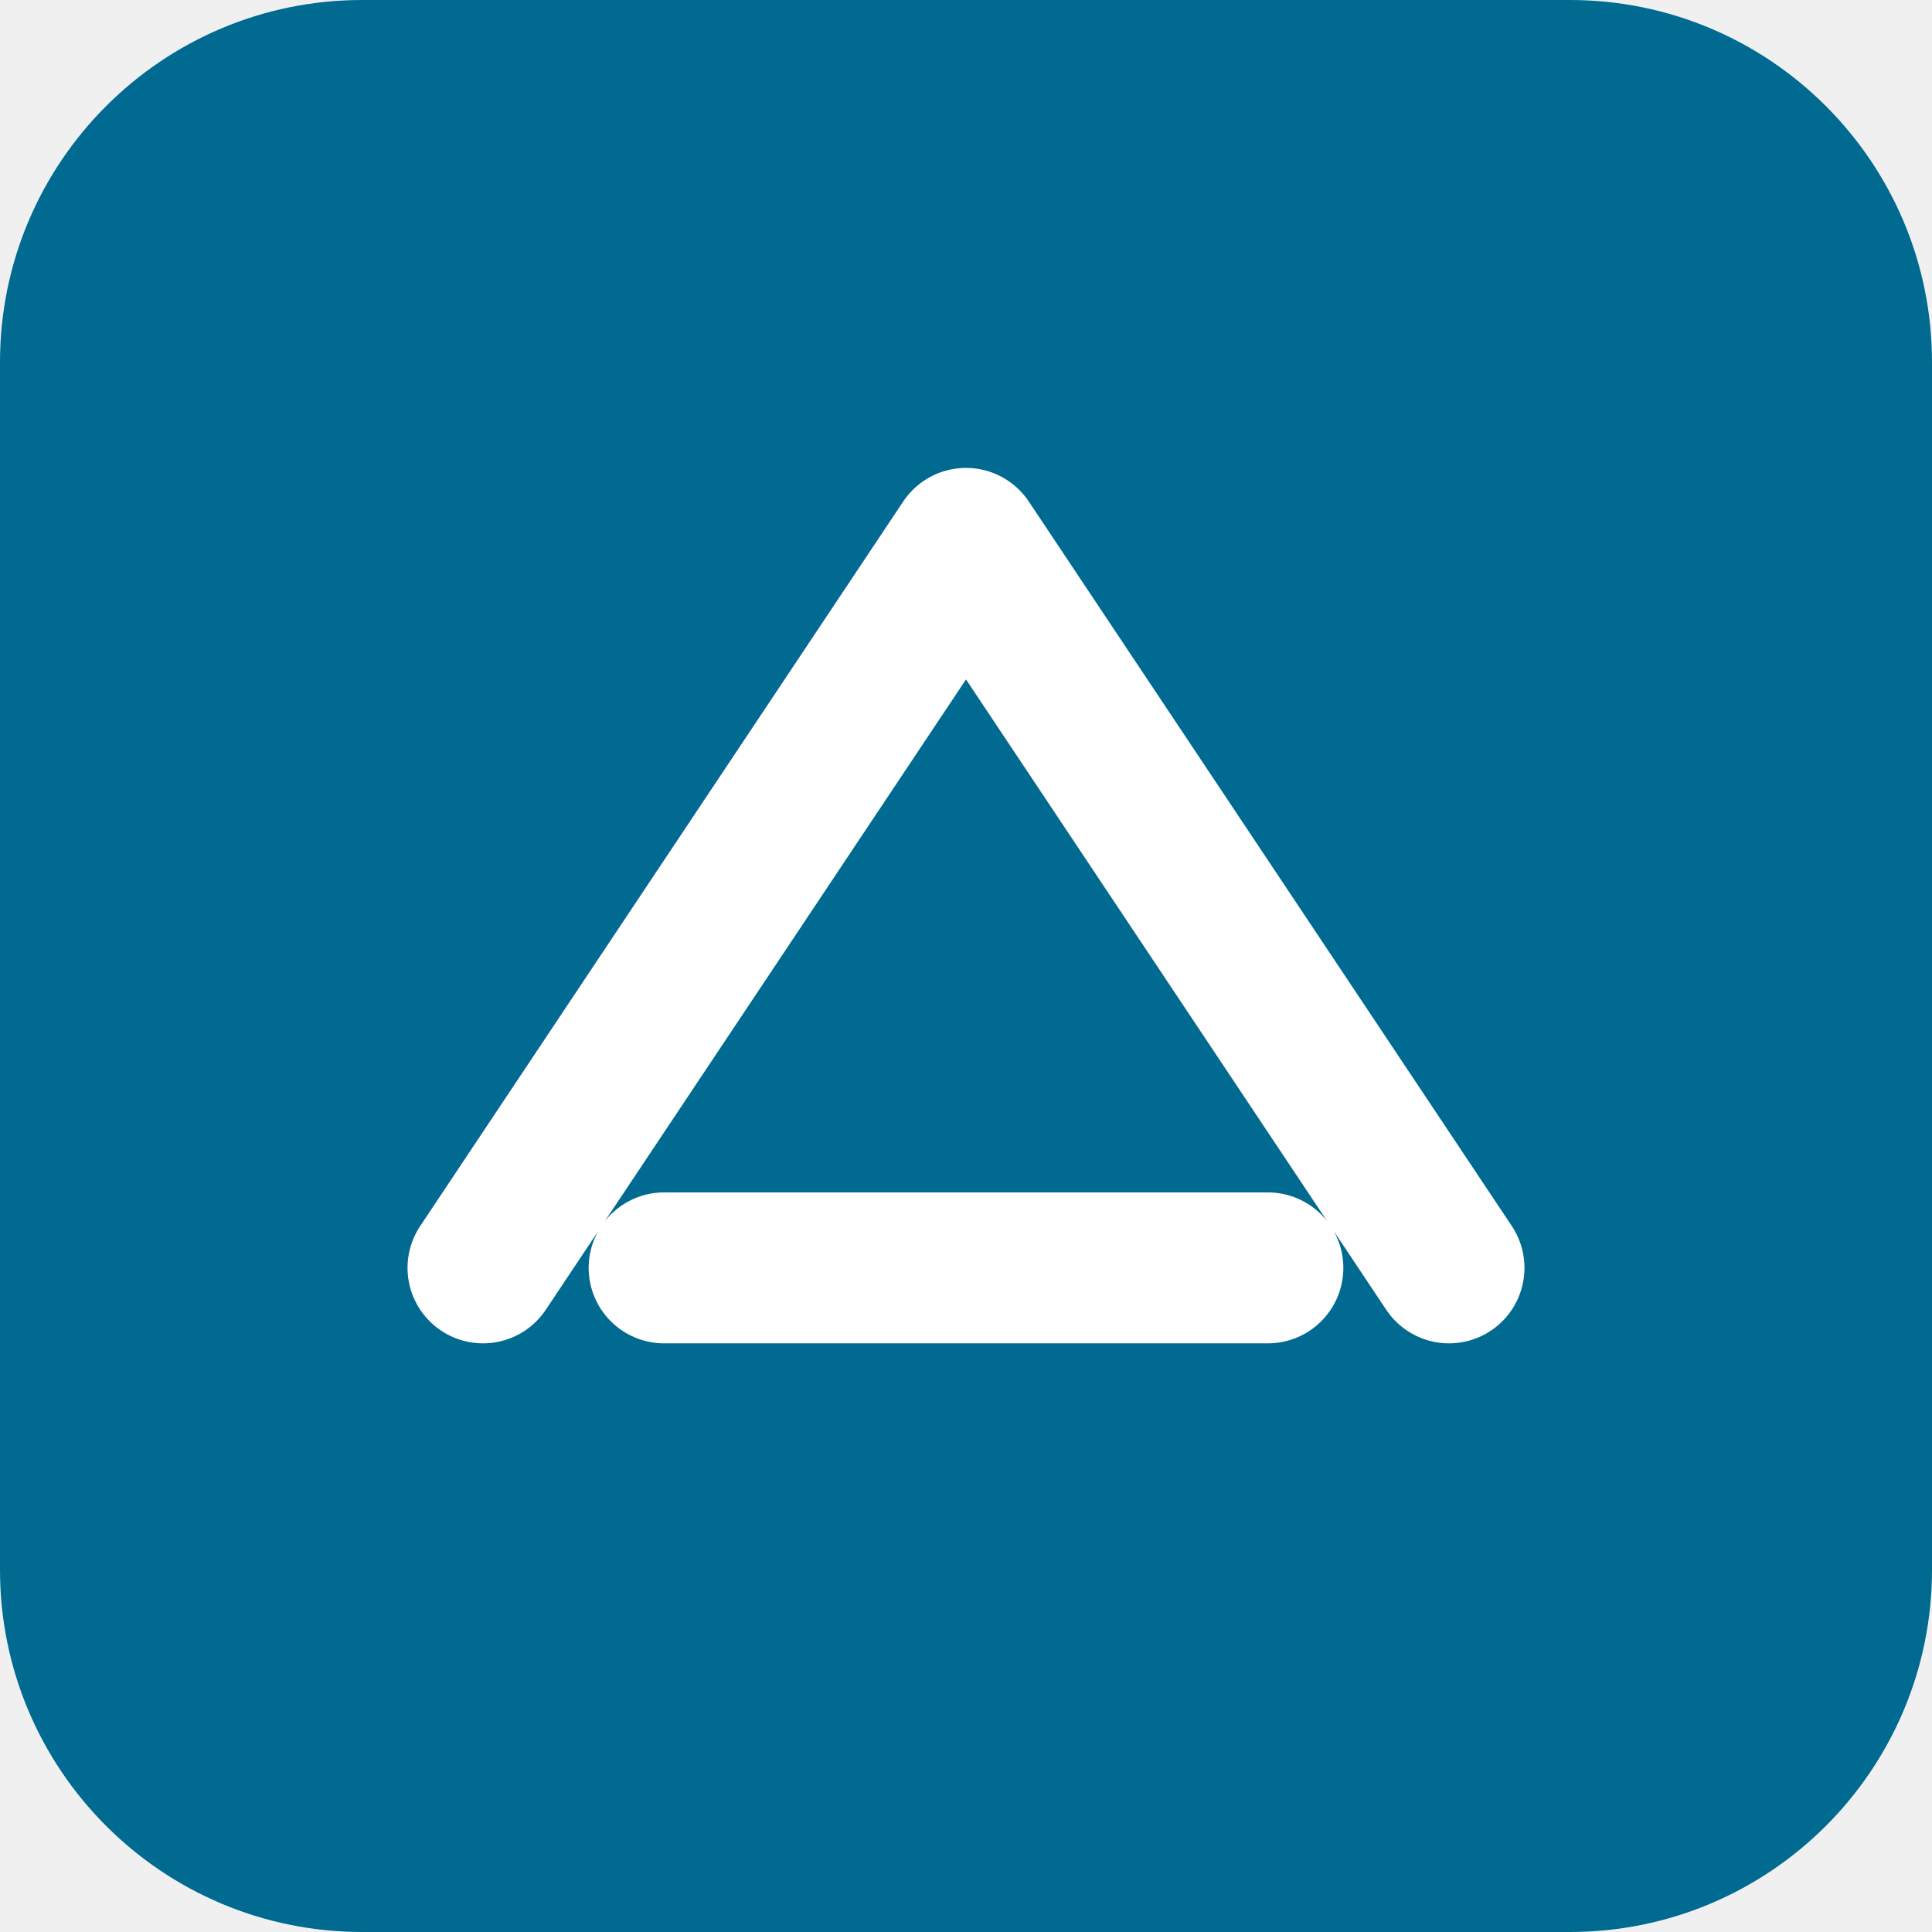
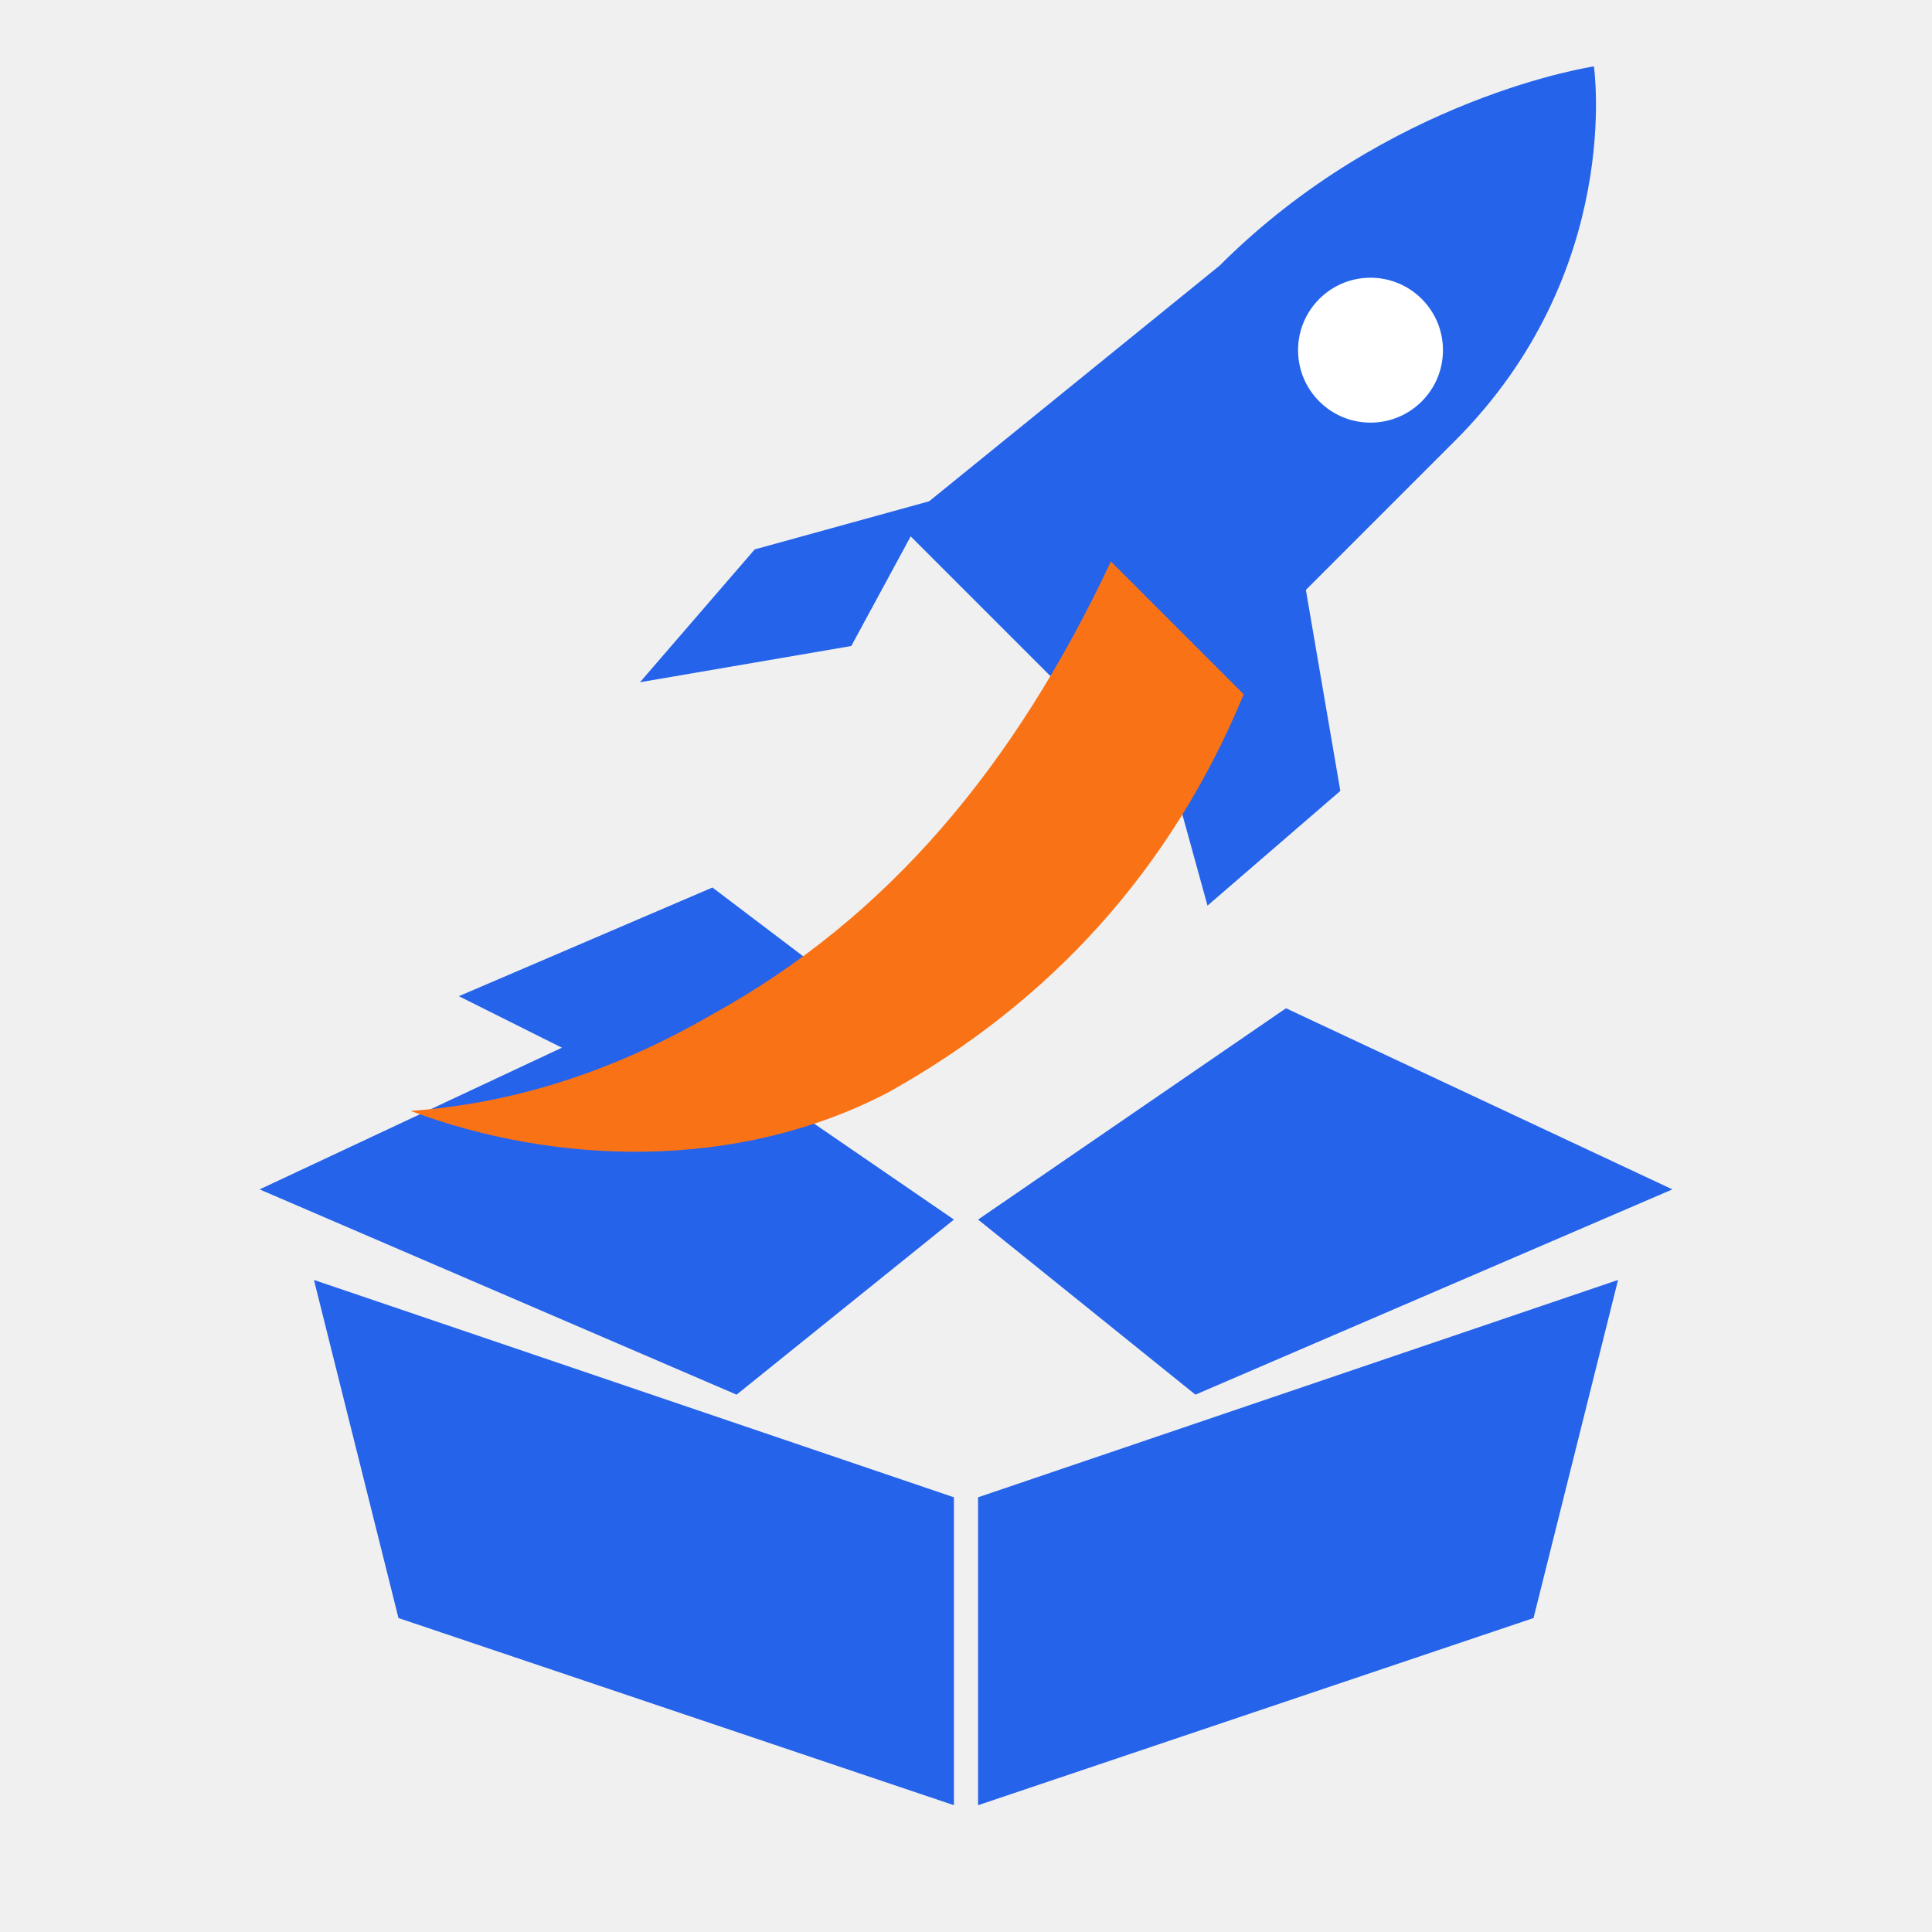
- <svg xmlns="http://www.w3.org/2000/svg" width="32" height="32" viewBox="0 0 32 32">
-   <rect width="32" height="32" rx="6" fill="#006a90" />
-   <path d="M8 21 16 9l8 12M11 21h10" fill="none" stroke="#fff" stroke-width="2.5" stroke-linecap="round" stroke-linejoin="round" />
+ <svg xmlns="http://www.w3.org/2000/svg" width="32" height="32" viewBox="0 0 32 32" role="img" aria-label="Rocket launching from box logo">
+   <g fill="#2563EB">
+     <path d="M5.2 21.2 15.8 24.8v5.1L6.6 26.8z" />
+     <path d="M16.2 24.8 26.8 21.2l-1.4 5.6-9.2 3.1z" />
+     <path d="M4.3 19.7 10.7 16.7 15.8 20.2 12.2 23.1z" />
+     <path d="M16.2 20.2 21.3 16.7 27.7 19.7 19.8 23.1z" />
+     <path d="M7.6 16.5 11.8 14.7 15.1 17.2 10.8 18.1z" />
+     <path d="M20.2 4.4c2.8-2.8 6.2-3.3 6.2-3.3s.5 3.4-2.3 6.2l-5.3 5.3-3.9-3.9z" />
+     <path d="m15.4 8.3-2.9.8-1.9 2.2 3.5-.6z" />
+     <path d="m19.2 12.1.8 2.9 2.2-1.9-.6-3.5z" />
+     <circle cx="22.7" cy="5.8" r="1.2" fill="#fff" />
+   </g>
+   <path fill="#F97316" d="M14.7 18.1c2.7-1.5 4.7-3.7 5.9-6.6l-2.2-2.2c-1.6 3.4-3.7 5.9-6.6 7.5-1.9 1.1-3.6 1.5-5 1.6 2.4.9 5.4 1 7.9-.3Z" />
</svg>
